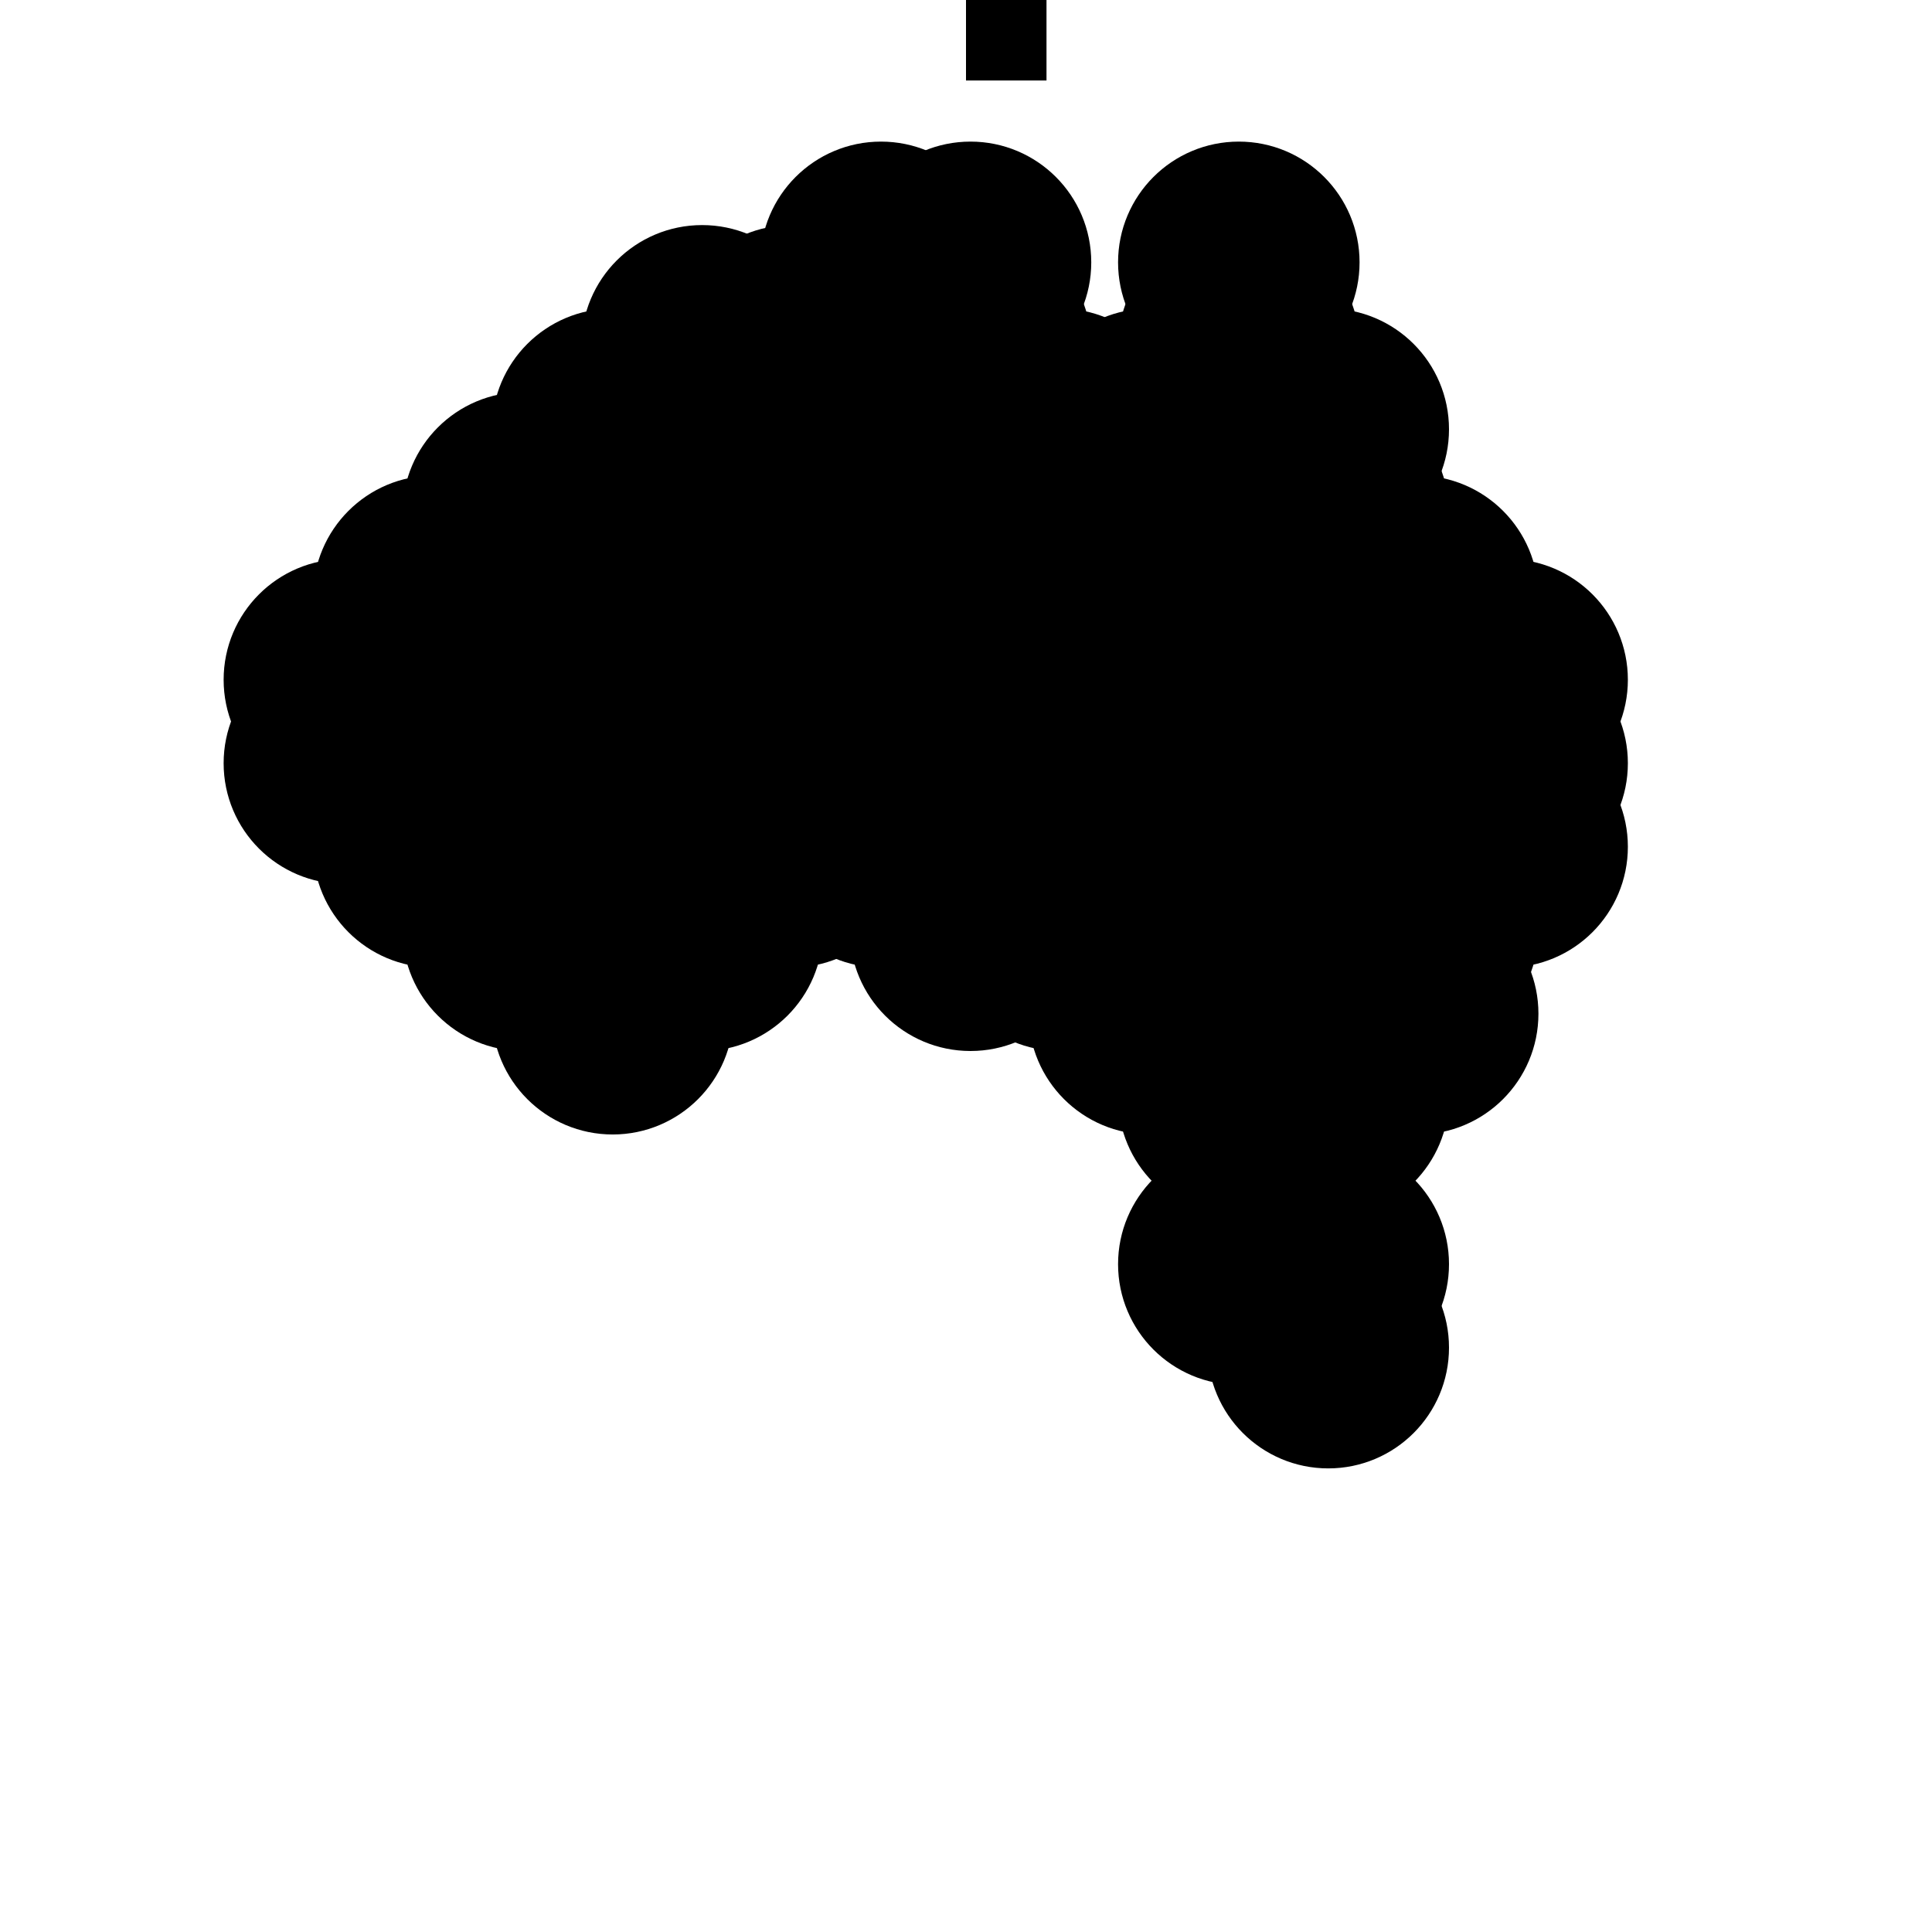
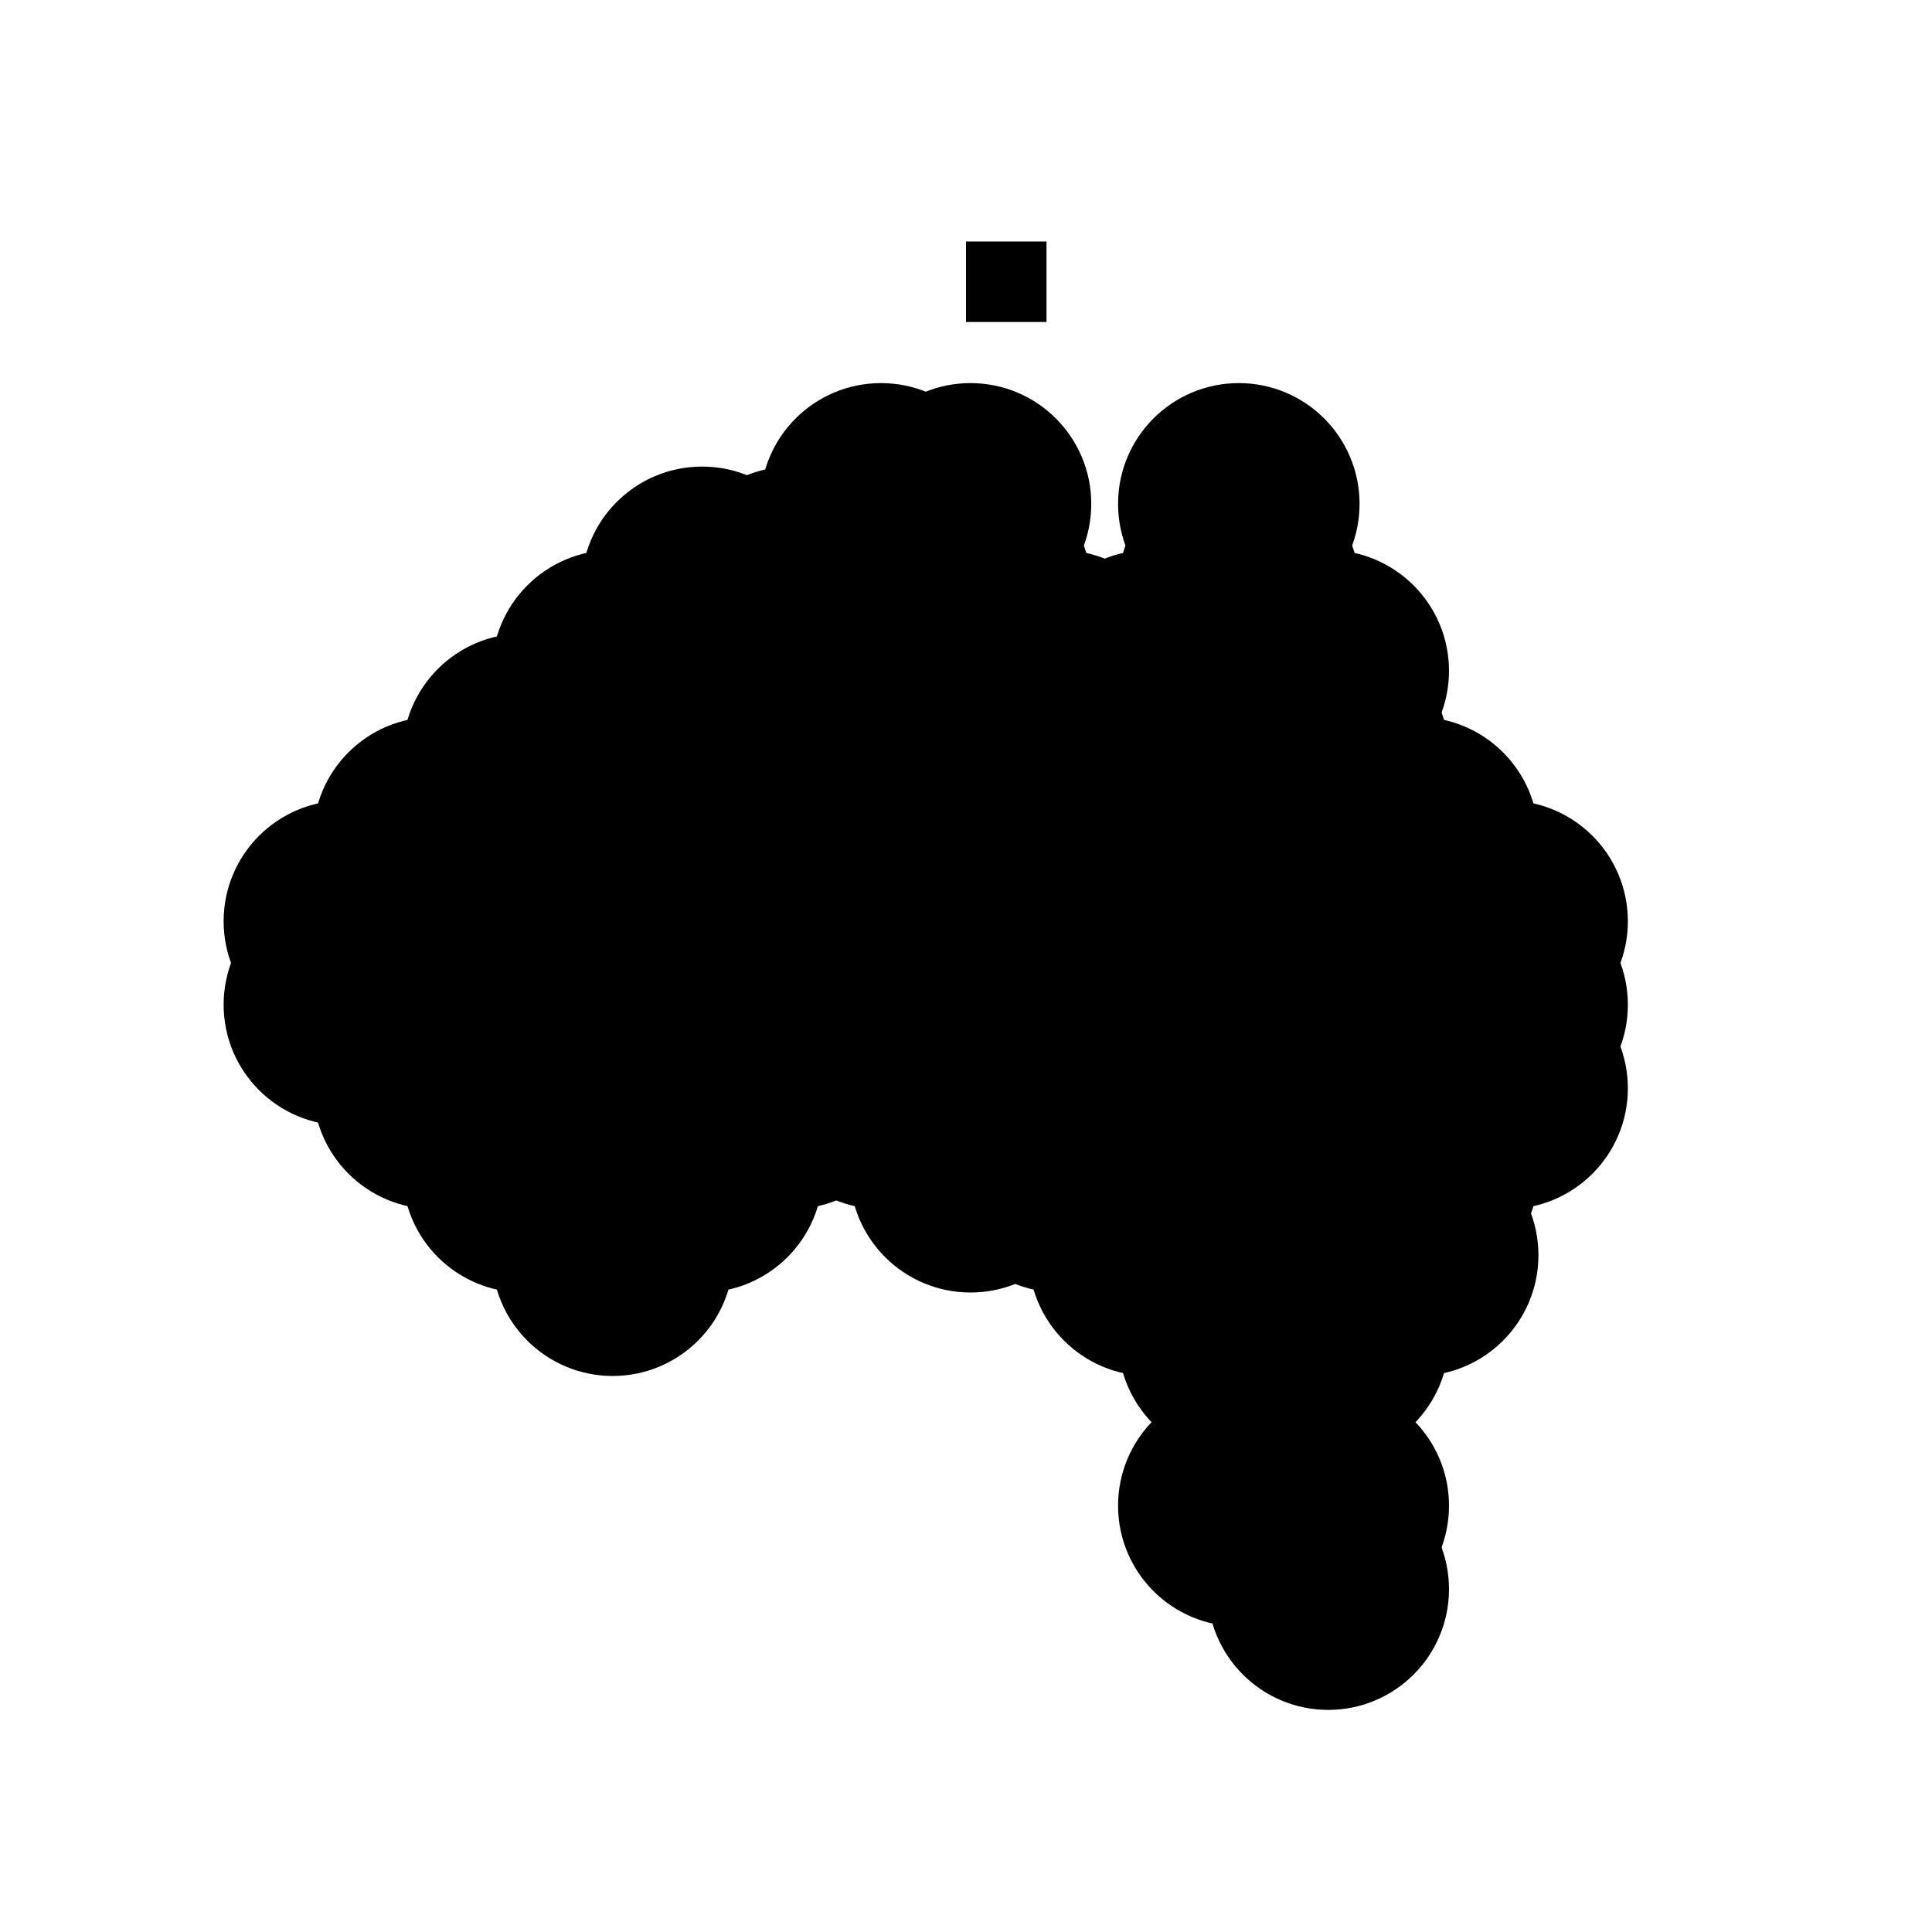
<svg xmlns="http://www.w3.org/2000/svg" width="24px" height="24px" viewBox="0 0 24 24" version="1.1">
  <g id="australiadots" stroke="none" stroke-width="1" fill="none" fill-rule="evenodd">
-     <ellipse id="Oval" stroke="#000000" fill="#000000" cx="15.389" cy="3.259" rx="1" ry="1" />
-     <ellipse id="Oval" stroke="#000000" fill="#000000" cx="15.389" cy="5.333" rx="1" ry="1" />
-     <ellipse id="Oval" stroke="#000000" fill="#000000" cx="12.056" cy="5.333" rx="1" ry="1" />
-     <ellipse id="Oval" stroke="#000000" fill="#000000" cx="13.167" cy="5.333" rx="1" ry="1" />
-     <ellipse id="Oval" stroke="#000000" fill="#000000" cx="14.278" cy="5.333" rx="1" ry="1" />
-     <ellipse id="Oval" stroke="#000000" fill="#000000" cx="15.389" cy="5.333" rx="1" ry="1" />
-     <ellipse id="Oval" stroke="#000000" fill="#000000" cx="15.389" cy="7.407" rx="1" ry="1" />
-     <ellipse id="Oval" stroke="#000000" fill="#000000" cx="15.389" cy="6.37" rx="1" ry="1" />
-     <ellipse id="Oval" stroke="#000000" fill="#000000" cx="14.278" cy="6.37" rx="1" ry="1" />
-     <ellipse id="Oval" stroke="#000000" fill="#000000" cx="13.167" cy="6.37" rx="1" ry="1" />
-     <ellipse id="Oval" stroke="#000000" fill="#000000" cx="12.056" cy="6.37" rx="1" ry="1" />
-     <ellipse id="Oval" stroke="#000000" fill="#000000" cx="10.944" cy="6.37" rx="1" ry="1" />
-     <ellipse id="Oval" stroke="#000000" fill="#000000" cx="10.944" cy="5.333" rx="1" ry="1" />
-     <ellipse id="Oval" stroke="#000000" fill="#000000" cx="9.833" cy="6.37" rx="1" ry="1" />
-     <ellipse id="Oval" stroke="#000000" fill="#000000" cx="14.278" cy="7.407" rx="1" ry="1" />
-     <ellipse id="Oval" stroke="#000000" fill="#000000" cx="13.167" cy="7.407" rx="1" ry="1" />
-     <ellipse id="Oval" stroke="#000000" fill="#000000" cx="12.056" cy="7.407" rx="1" ry="1" />
-     <ellipse id="Oval" stroke="#000000" fill="#000000" cx="10.944" cy="7.407" rx="1" ry="1" />
-     <ellipse id="Oval" stroke="#000000" fill="#000000" cx="9.833" cy="7.407" rx="1" ry="1" />
-     <ellipse id="Oval" stroke="#000000" fill="#000000" cx="9.833" cy="5.333" rx="1" ry="1" />
-     <ellipse id="Oval" stroke="#000000" fill="#000000" cx="8.722" cy="6.37" rx="1" ry="1" />
-     <ellipse id="Oval" stroke="#000000" fill="#000000" cx="9.833" cy="4.296" rx="1" ry="1" />
-     <ellipse id="Oval" stroke="#000000" fill="#000000" cx="10.944" cy="3.259" rx="1" ry="1" />
-     <ellipse id="Oval" stroke="#000000" fill="#000000" cx="10.944" cy="4.296" rx="1" ry="1" />
-     <ellipse id="Oval" stroke="#000000" fill="#000000" cx="8.722" cy="4.296" rx="1" ry="1" />
-     <ellipse id="Oval" stroke="#000000" fill="#000000" cx="8.722" cy="5.333" rx="1" ry="1" />
-     <ellipse id="Oval" stroke="#000000" fill="#000000" cx="7.611" cy="6.37" rx="1" ry="1" />
-     <ellipse id="Oval" stroke="#000000" fill="#000000" cx="12.056" cy="3.259" rx="1" ry="1" />
-     <ellipse id="Oval" stroke="#000000" fill="#000000" cx="16.5" cy="5.333" rx="1" ry="1" />
-     <ellipse id="Oval" stroke="#000000" fill="#000000" cx="6.5" cy="6.37" rx="1" ry="1" />
-     <ellipse id="Oval" stroke="#000000" fill="#000000" cx="16.5" cy="7.407" rx="1" ry="1" />
-     <ellipse id="Oval" stroke="#000000" fill="#000000" cx="5.389" cy="7.407" rx="1" ry="1" />
-     <ellipse id="Oval" stroke="#000000" fill="#000000" cx="12.056" cy="4.296" rx="1" ry="1" />
-     <ellipse id="Oval" stroke="#000000" fill="#000000" cx="17.611" cy="8.444" rx="1" ry="1" />
-     <ellipse id="Oval" stroke="#000000" fill="#000000" cx="15.389" cy="4.296" rx="1" ry="1" />
-     <ellipse id="Oval" stroke="#000000" fill="#000000" cx="7.611" cy="5.333" rx="1" ry="1" />
-     <ellipse id="Oval" stroke="#000000" fill="#000000" cx="6.5" cy="7.407" rx="1" ry="1" />
-     <ellipse id="Oval" stroke="#000000" fill="#000000" cx="7.611" cy="7.407" rx="1" ry="1" />
-     <ellipse id="Oval" stroke="#000000" fill="#000000" cx="8.722" cy="7.407" rx="1" ry="1" />
-     <ellipse id="Oval" stroke="#000000" fill="#000000" cx="15.389" cy="8.444" rx="1" ry="1" />
-     <ellipse id="Oval" stroke="#000000" fill="#000000" cx="16.5" cy="8.444" rx="1" ry="1" />
-     <ellipse id="Oval" stroke="#000000" fill="#000000" cx="14.278" cy="8.444" rx="1" ry="1" />
-     <ellipse id="Oval" stroke="#000000" fill="#000000" cx="13.167" cy="8.444" rx="1" ry="1" />
-     <ellipse id="Oval" stroke="#000000" fill="#000000" cx="12.056" cy="8.444" rx="1" ry="1" />
-     <ellipse id="Oval" stroke="#000000" fill="#000000" cx="10.944" cy="8.444" rx="1" ry="1" />
-     <ellipse id="Oval" stroke="#000000" fill="#000000" cx="9.833" cy="8.444" rx="1" ry="1" />
-     <ellipse id="Oval" stroke="#000000" fill="#000000" cx="5.389" cy="8.444" rx="1" ry="1" />
-     <ellipse id="Oval" stroke="#000000" fill="#000000" cx="17.611" cy="7.407" rx="1" ry="1" />
-     <ellipse id="Oval" stroke="#000000" fill="#000000" cx="17.611" cy="11.556" rx="1" ry="1" />
-     <ellipse id="Oval" stroke="#000000" fill="#000000" cx="17.611" cy="12.593" rx="1" ry="1" />
-     <ellipse id="Oval" stroke="#000000" fill="#000000" cx="6.5" cy="8.444" rx="1" ry="1" />
-     <ellipse id="Oval" stroke="#000000" fill="#000000" cx="7.611" cy="12.593" rx="1" ry="1" />
-     <ellipse id="Oval" stroke="#000000" fill="#000000" cx="7.611" cy="8.444" rx="1" ry="1" />
-     <ellipse id="Oval" stroke="#000000" fill="#000000" cx="8.722" cy="8.444" rx="1" ry="1" />
-     <ellipse id="Oval" stroke="#000000" fill="#000000" cx="17.611" cy="9.481" rx="1" ry="1" />
-     <ellipse id="Oval" stroke="#000000" fill="#000000" cx="15.389" cy="9.481" rx="1" ry="1" />
-     <ellipse id="Oval" stroke="#000000" fill="#000000" cx="16.5" cy="9.481" rx="1" ry="1" />
-     <ellipse id="Oval" stroke="#000000" fill="#000000" cx="14.278" cy="9.481" rx="1" ry="1" />
-     <ellipse id="Oval" stroke="#000000" fill="#000000" cx="13.167" cy="9.481" rx="1" ry="1" />
-     <ellipse id="Oval" stroke="#000000" fill="#000000" cx="12.056" cy="9.481" rx="1" ry="1" />
-     <ellipse id="Oval" stroke="#000000" fill="#000000" cx="10.944" cy="9.481" rx="1" ry="1" />
-     <ellipse id="Oval" stroke="#000000" fill="#000000" cx="9.833" cy="9.481" rx="1" ry="1" />
-     <ellipse id="Oval" stroke="#000000" fill="#000000" cx="5.389" cy="9.481" rx="1" ry="1" />
-     <ellipse id="Oval" stroke="#000000" fill="#000000" cx="4.278" cy="9.481" rx="1" ry="1" />
-     <ellipse id="Oval" stroke="#000000" fill="#000000" cx="6.5" cy="9.481" rx="1" ry="1" />
-     <ellipse id="Oval" stroke="#000000" fill="#000000" cx="7.611" cy="11.556" rx="1" ry="1" />
-     <ellipse id="Oval" stroke="#000000" fill="#000000" cx="7.611" cy="9.481" rx="1" ry="1" />
-     <ellipse id="Oval" stroke="#000000" fill="#000000" cx="8.722" cy="9.481" rx="1" ry="1" />
-     <ellipse id="Oval" stroke="#000000" fill="#000000" cx="17.611" cy="10.519" rx="1" ry="1" />
-     <ellipse id="Oval" stroke="#000000" fill="#000000" cx="15.389" cy="10.519" rx="1" ry="1" />
-     <ellipse id="Oval" stroke="#000000" fill="#000000" cx="16.5" cy="10.519" rx="1" ry="1" />
-     <ellipse id="Oval" stroke="#000000" fill="#000000" cx="14.278" cy="10.519" rx="1" ry="1" />
-     <ellipse id="Oval" stroke="#000000" fill="#000000" cx="13.167" cy="10.519" rx="1" ry="1" />
-     <ellipse id="Oval" stroke="#000000" fill="#000000" cx="12.056" cy="10.519" rx="1" ry="1" />
-     <ellipse id="Oval" stroke="#000000" fill="#000000" cx="10.944" cy="10.519" rx="1" ry="1" />
-     <ellipse id="Oval" stroke="#000000" fill="#000000" cx="9.833" cy="10.519" rx="1" ry="1" />
-     <ellipse id="Oval" stroke="#000000" fill="#000000" cx="5.389" cy="10.519" rx="1" ry="1" />
-     <ellipse id="Oval" stroke="#000000" fill="#000000" cx="8.722" cy="11.556" rx="1" ry="1" />
-     <ellipse id="Oval" stroke="#000000" fill="#000000" cx="6.5" cy="10.519" rx="1" ry="1" />
-     <ellipse id="Oval" stroke="#000000" fill="#000000" cx="16.5" cy="6.37" rx="1" ry="1" />
-     <ellipse id="Oval" stroke="#000000" fill="#000000" cx="7.611" cy="10.519" rx="1" ry="1" />
-     <ellipse id="Oval" stroke="#000000" fill="#000000" cx="8.722" cy="10.519" rx="1" ry="1" />
-     <ellipse id="Oval" stroke="#000000" fill="#000000" cx="16.5" cy="16.741" rx="1" ry="1" />
-     <ellipse id="Oval" stroke="#000000" fill="#000000" cx="18.722" cy="10.519" rx="1" ry="1" />
-     <ellipse id="Oval" stroke="#000000" fill="#000000" cx="15.389" cy="15.704" rx="1" ry="1" />
-     <ellipse id="Oval" stroke="#000000" fill="#000000" cx="18.722" cy="8.444" rx="1" ry="1" />
-     <ellipse id="Oval" stroke="#000000" fill="#000000" cx="15.389" cy="11.556" rx="1" ry="1" />
-     <ellipse id="Oval" stroke="#000000" fill="#000000" cx="16.5" cy="11.556" rx="1" ry="1" />
-     <ellipse id="Oval" stroke="#000000" fill="#000000" cx="14.278" cy="11.556" rx="1" ry="1" />
-     <ellipse id="Oval" stroke="#000000" fill="#000000" cx="13.167" cy="11.556" rx="1" ry="1" />
-     <ellipse id="Oval" stroke="#000000" fill="#000000" cx="12.056" cy="11.556" rx="1" ry="1" />
-     <ellipse id="Oval" stroke="#000000" fill="#000000" cx="16.5" cy="13.63" rx="1" ry="1" />
-     <ellipse id="Oval" stroke="#000000" fill="#000000" cx="4.278" cy="8.444" rx="1" ry="1" />
-     <ellipse id="Oval" stroke="#000000" fill="#000000" cx="6.5" cy="11.556" rx="1" ry="1" />
-     <ellipse id="Oval" stroke="#000000" fill="#000000" cx="15.389" cy="13.63" rx="1" ry="1" />
-     <ellipse id="Oval" stroke="#000000" fill="#000000" cx="15.389" cy="12.593" rx="1" ry="1" />
-     <ellipse id="Oval" stroke="#000000" fill="#000000" cx="16.5" cy="12.593" rx="1" ry="1" />
-     <ellipse id="Oval" stroke="#000000" fill="#000000" cx="14.278" cy="12.593" rx="1" ry="1" />
-     <ellipse id="Oval" stroke="#000000" fill="#000000" cx="16.5" cy="15.704" rx="1" ry="1" />
-     <ellipse id="Oval" stroke="#000000" fill="#000000" cx="18.722" cy="9.481" rx="1" ry="1" />
-     <rect id="Rectangle" fill="#000000" x="12" y="0" width="1" height="1" />
+     <ellipse id="Oval" stroke="#000000" fill="#000000" cx="15.389" cy="6.259" rx="1" ry="1" />
+     <ellipse id="Oval" stroke="#000000" fill="#000000" cx="15.389" cy="8.333" rx="1" ry="1" />
+     <ellipse id="Oval" stroke="#000000" fill="#000000" cx="12.056" cy="8.333" rx="1" ry="1" />
+     <ellipse id="Oval" stroke="#000000" fill="#000000" cx="13.167" cy="8.333" rx="1" ry="1" />
+     <ellipse id="Oval" stroke="#000000" fill="#000000" cx="14.278" cy="8.333" rx="1" ry="1" />
+     <ellipse id="Oval" stroke="#000000" fill="#000000" cx="15.389" cy="8.333" rx="1" ry="1" />
+     <ellipse id="Oval" stroke="#000000" fill="#000000" cx="15.389" cy="10.407" rx="1" ry="1" />
+     <ellipse id="Oval" stroke="#000000" fill="#000000" cx="15.389" cy="9.37" rx="1" ry="1" />
+     <ellipse id="Oval" stroke="#000000" fill="#000000" cx="14.278" cy="9.37" rx="1" ry="1" />
+     <ellipse id="Oval" stroke="#000000" fill="#000000" cx="13.167" cy="9.37" rx="1" ry="1" />
+     <ellipse id="Oval" stroke="#000000" fill="#000000" cx="12.056" cy="9.37" rx="1" ry="1" />
+     <ellipse id="Oval" stroke="#000000" fill="#000000" cx="10.944" cy="9.37" rx="1" ry="1" />
+     <ellipse id="Oval" stroke="#000000" fill="#000000" cx="10.944" cy="8.333" rx="1" ry="1" />
+     <ellipse id="Oval" stroke="#000000" fill="#000000" cx="9.833" cy="9.37" rx="1" ry="1" />
+     <ellipse id="Oval" stroke="#000000" fill="#000000" cx="14.278" cy="10.407" rx="1" ry="1" />
+     <ellipse id="Oval" stroke="#000000" fill="#000000" cx="13.167" cy="10.407" rx="1" ry="1" />
+     <ellipse id="Oval" stroke="#000000" fill="#000000" cx="12.056" cy="10.407" rx="1" ry="1" />
+     <ellipse id="Oval" stroke="#000000" fill="#000000" cx="10.944" cy="10.407" rx="1" ry="1" />
+     <ellipse id="Oval" stroke="#000000" fill="#000000" cx="9.833" cy="10.407" rx="1" ry="1" />
+     <ellipse id="Oval" stroke="#000000" fill="#000000" cx="9.833" cy="8.333" rx="1" ry="1" />
+     <ellipse id="Oval" stroke="#000000" fill="#000000" cx="8.722" cy="9.37" rx="1" ry="1" />
+     <ellipse id="Oval" stroke="#000000" fill="#000000" cx="9.833" cy="7.296" rx="1" ry="1" />
+     <ellipse id="Oval" stroke="#000000" fill="#000000" cx="10.944" cy="6.259" rx="1" ry="1" />
+     <ellipse id="Oval" stroke="#000000" fill="#000000" cx="10.944" cy="7.296" rx="1" ry="1" />
+     <ellipse id="Oval" stroke="#000000" fill="#000000" cx="8.722" cy="7.296" rx="1" ry="1" />
+     <ellipse id="Oval" stroke="#000000" fill="#000000" cx="8.722" cy="8.333" rx="1" ry="1" />
+     <ellipse id="Oval" stroke="#000000" fill="#000000" cx="7.611" cy="9.37" rx="1" ry="1" />
+     <ellipse id="Oval" stroke="#000000" fill="#000000" cx="12.056" cy="6.259" rx="1" ry="1" />
+     <ellipse id="Oval" stroke="#000000" fill="#000000" cx="16.5" cy="8.333" rx="1" ry="1" />
+     <ellipse id="Oval" stroke="#000000" fill="#000000" cx="6.5" cy="9.37" rx="1" ry="1" />
+     <ellipse id="Oval" stroke="#000000" fill="#000000" cx="16.5" cy="10.407" rx="1" ry="1" />
+     <ellipse id="Oval" stroke="#000000" fill="#000000" cx="5.389" cy="10.407" rx="1" ry="1" />
+     <ellipse id="Oval" stroke="#000000" fill="#000000" cx="12.056" cy="7.296" rx="1" ry="1" />
+     <ellipse id="Oval" stroke="#000000" fill="#000000" cx="17.611" cy="11.444" rx="1" ry="1" />
+     <ellipse id="Oval" stroke="#000000" fill="#000000" cx="15.389" cy="7.296" rx="1" ry="1" />
+     <ellipse id="Oval" stroke="#000000" fill="#000000" cx="7.611" cy="8.333" rx="1" ry="1" />
+     <ellipse id="Oval" stroke="#000000" fill="#000000" cx="6.5" cy="10.407" rx="1" ry="1" />
+     <ellipse id="Oval" stroke="#000000" fill="#000000" cx="7.611" cy="10.407" rx="1" ry="1" />
+     <ellipse id="Oval" stroke="#000000" fill="#000000" cx="8.722" cy="10.407" rx="1" ry="1" />
+     <ellipse id="Oval" stroke="#000000" fill="#000000" cx="15.389" cy="11.444" rx="1" ry="1" />
+     <ellipse id="Oval" stroke="#000000" fill="#000000" cx="16.5" cy="11.444" rx="1" ry="1" />
+     <ellipse id="Oval" stroke="#000000" fill="#000000" cx="14.278" cy="11.444" rx="1" ry="1" />
+     <ellipse id="Oval" stroke="#000000" fill="#000000" cx="13.167" cy="11.444" rx="1" ry="1" />
+     <ellipse id="Oval" stroke="#000000" fill="#000000" cx="12.056" cy="11.444" rx="1" ry="1" />
+     <ellipse id="Oval" stroke="#000000" fill="#000000" cx="10.944" cy="11.444" rx="1" ry="1" />
+     <ellipse id="Oval" stroke="#000000" fill="#000000" cx="9.833" cy="11.444" rx="1" ry="1" />
+     <ellipse id="Oval" stroke="#000000" fill="#000000" cx="5.389" cy="11.444" rx="1" ry="1" />
+     <ellipse id="Oval" stroke="#000000" fill="#000000" cx="17.611" cy="10.407" rx="1" ry="1" />
+     <ellipse id="Oval" stroke="#000000" fill="#000000" cx="17.611" cy="14.556" rx="1" ry="1" />
+     <ellipse id="Oval" stroke="#000000" fill="#000000" cx="17.611" cy="15.593" rx="1" ry="1" />
+     <ellipse id="Oval" stroke="#000000" fill="#000000" cx="6.5" cy="11.444" rx="1" ry="1" />
+     <ellipse id="Oval" stroke="#000000" fill="#000000" cx="7.611" cy="15.593" rx="1" ry="1" />
+     <ellipse id="Oval" stroke="#000000" fill="#000000" cx="7.611" cy="11.444" rx="1" ry="1" />
+     <ellipse id="Oval" stroke="#000000" fill="#000000" cx="8.722" cy="11.444" rx="1" ry="1" />
+     <ellipse id="Oval" stroke="#000000" fill="#000000" cx="17.611" cy="12.481" rx="1" ry="1" />
+     <ellipse id="Oval" stroke="#000000" fill="#000000" cx="15.389" cy="12.481" rx="1" ry="1" />
+     <ellipse id="Oval" stroke="#000000" fill="#000000" cx="16.5" cy="12.481" rx="1" ry="1" />
+     <ellipse id="Oval" stroke="#000000" fill="#000000" cx="14.278" cy="12.481" rx="1" ry="1" />
+     <ellipse id="Oval" stroke="#000000" fill="#000000" cx="13.167" cy="12.481" rx="1" ry="1" />
+     <ellipse id="Oval" stroke="#000000" fill="#000000" cx="12.056" cy="12.481" rx="1" ry="1" />
+     <ellipse id="Oval" stroke="#000000" fill="#000000" cx="10.944" cy="12.481" rx="1" ry="1" />
+     <ellipse id="Oval" stroke="#000000" fill="#000000" cx="9.833" cy="12.481" rx="1" ry="1" />
+     <ellipse id="Oval" stroke="#000000" fill="#000000" cx="5.389" cy="12.481" rx="1" ry="1" />
+     <ellipse id="Oval" stroke="#000000" fill="#000000" cx="4.278" cy="12.481" rx="1" ry="1" />
+     <ellipse id="Oval" stroke="#000000" fill="#000000" cx="6.5" cy="12.481" rx="1" ry="1" />
+     <ellipse id="Oval" stroke="#000000" fill="#000000" cx="7.611" cy="14.556" rx="1" ry="1" />
+     <ellipse id="Oval" stroke="#000000" fill="#000000" cx="7.611" cy="12.481" rx="1" ry="1" />
+     <ellipse id="Oval" stroke="#000000" fill="#000000" cx="8.722" cy="12.481" rx="1" ry="1" />
+     <ellipse id="Oval" stroke="#000000" fill="#000000" cx="17.611" cy="13.519" rx="1" ry="1" />
+     <ellipse id="Oval" stroke="#000000" fill="#000000" cx="15.389" cy="13.519" rx="1" ry="1" />
+     <ellipse id="Oval" stroke="#000000" fill="#000000" cx="16.5" cy="13.519" rx="1" ry="1" />
+     <ellipse id="Oval" stroke="#000000" fill="#000000" cx="14.278" cy="13.519" rx="1" ry="1" />
+     <ellipse id="Oval" stroke="#000000" fill="#000000" cx="13.167" cy="13.519" rx="1" ry="1" />
+     <ellipse id="Oval" stroke="#000000" fill="#000000" cx="12.056" cy="13.519" rx="1" ry="1" />
+     <ellipse id="Oval" stroke="#000000" fill="#000000" cx="10.944" cy="13.519" rx="1" ry="1" />
+     <ellipse id="Oval" stroke="#000000" fill="#000000" cx="9.833" cy="13.519" rx="1" ry="1" />
+     <ellipse id="Oval" stroke="#000000" fill="#000000" cx="5.389" cy="13.519" rx="1" ry="1" />
+     <ellipse id="Oval" stroke="#000000" fill="#000000" cx="8.722" cy="14.556" rx="1" ry="1" />
+     <ellipse id="Oval" stroke="#000000" fill="#000000" cx="6.5" cy="13.519" rx="1" ry="1" />
+     <ellipse id="Oval" stroke="#000000" fill="#000000" cx="16.5" cy="9.37" rx="1" ry="1" />
+     <ellipse id="Oval" stroke="#000000" fill="#000000" cx="7.611" cy="13.519" rx="1" ry="1" />
+     <ellipse id="Oval" stroke="#000000" fill="#000000" cx="8.722" cy="13.519" rx="1" ry="1" />
+     <ellipse id="Oval" stroke="#000000" fill="#000000" cx="16.5" cy="19.741" rx="1" ry="1" />
+     <ellipse id="Oval" stroke="#000000" fill="#000000" cx="18.722" cy="13.519" rx="1" ry="1" />
+     <ellipse id="Oval" stroke="#000000" fill="#000000" cx="15.389" cy="18.704" rx="1" ry="1" />
+     <ellipse id="Oval" stroke="#000000" fill="#000000" cx="18.722" cy="11.444" rx="1" ry="1" />
+     <ellipse id="Oval" stroke="#000000" fill="#000000" cx="15.389" cy="14.556" rx="1" ry="1" />
+     <ellipse id="Oval" stroke="#000000" fill="#000000" cx="16.5" cy="14.556" rx="1" ry="1" />
+     <ellipse id="Oval" stroke="#000000" fill="#000000" cx="14.278" cy="14.556" rx="1" ry="1" />
+     <ellipse id="Oval" stroke="#000000" fill="#000000" cx="13.167" cy="14.556" rx="1" ry="1" />
+     <ellipse id="Oval" stroke="#000000" fill="#000000" cx="12.056" cy="14.556" rx="1" ry="1" />
+     <ellipse id="Oval" stroke="#000000" fill="#000000" cx="16.5" cy="16.63" rx="1" ry="1" />
+     <ellipse id="Oval" stroke="#000000" fill="#000000" cx="4.278" cy="11.444" rx="1" ry="1" />
+     <ellipse id="Oval" stroke="#000000" fill="#000000" cx="6.5" cy="14.556" rx="1" ry="1" />
+     <ellipse id="Oval" stroke="#000000" fill="#000000" cx="15.389" cy="16.63" rx="1" ry="1" />
+     <ellipse id="Oval" stroke="#000000" fill="#000000" cx="15.389" cy="15.593" rx="1" ry="1" />
+     <ellipse id="Oval" stroke="#000000" fill="#000000" cx="16.5" cy="15.593" rx="1" ry="1" />
+     <ellipse id="Oval" stroke="#000000" fill="#000000" cx="14.278" cy="15.593" rx="1" ry="1" />
+     <ellipse id="Oval" stroke="#000000" fill="#000000" cx="16.5" cy="18.704" rx="1" ry="1" />
+     <ellipse id="Oval" stroke="#000000" fill="#000000" cx="18.722" cy="12.481" rx="1" ry="1" />
+     <rect id="Rectangle" fill="#000000" x="12" y="3" width="1" height="1" />
  </g>
</svg>
